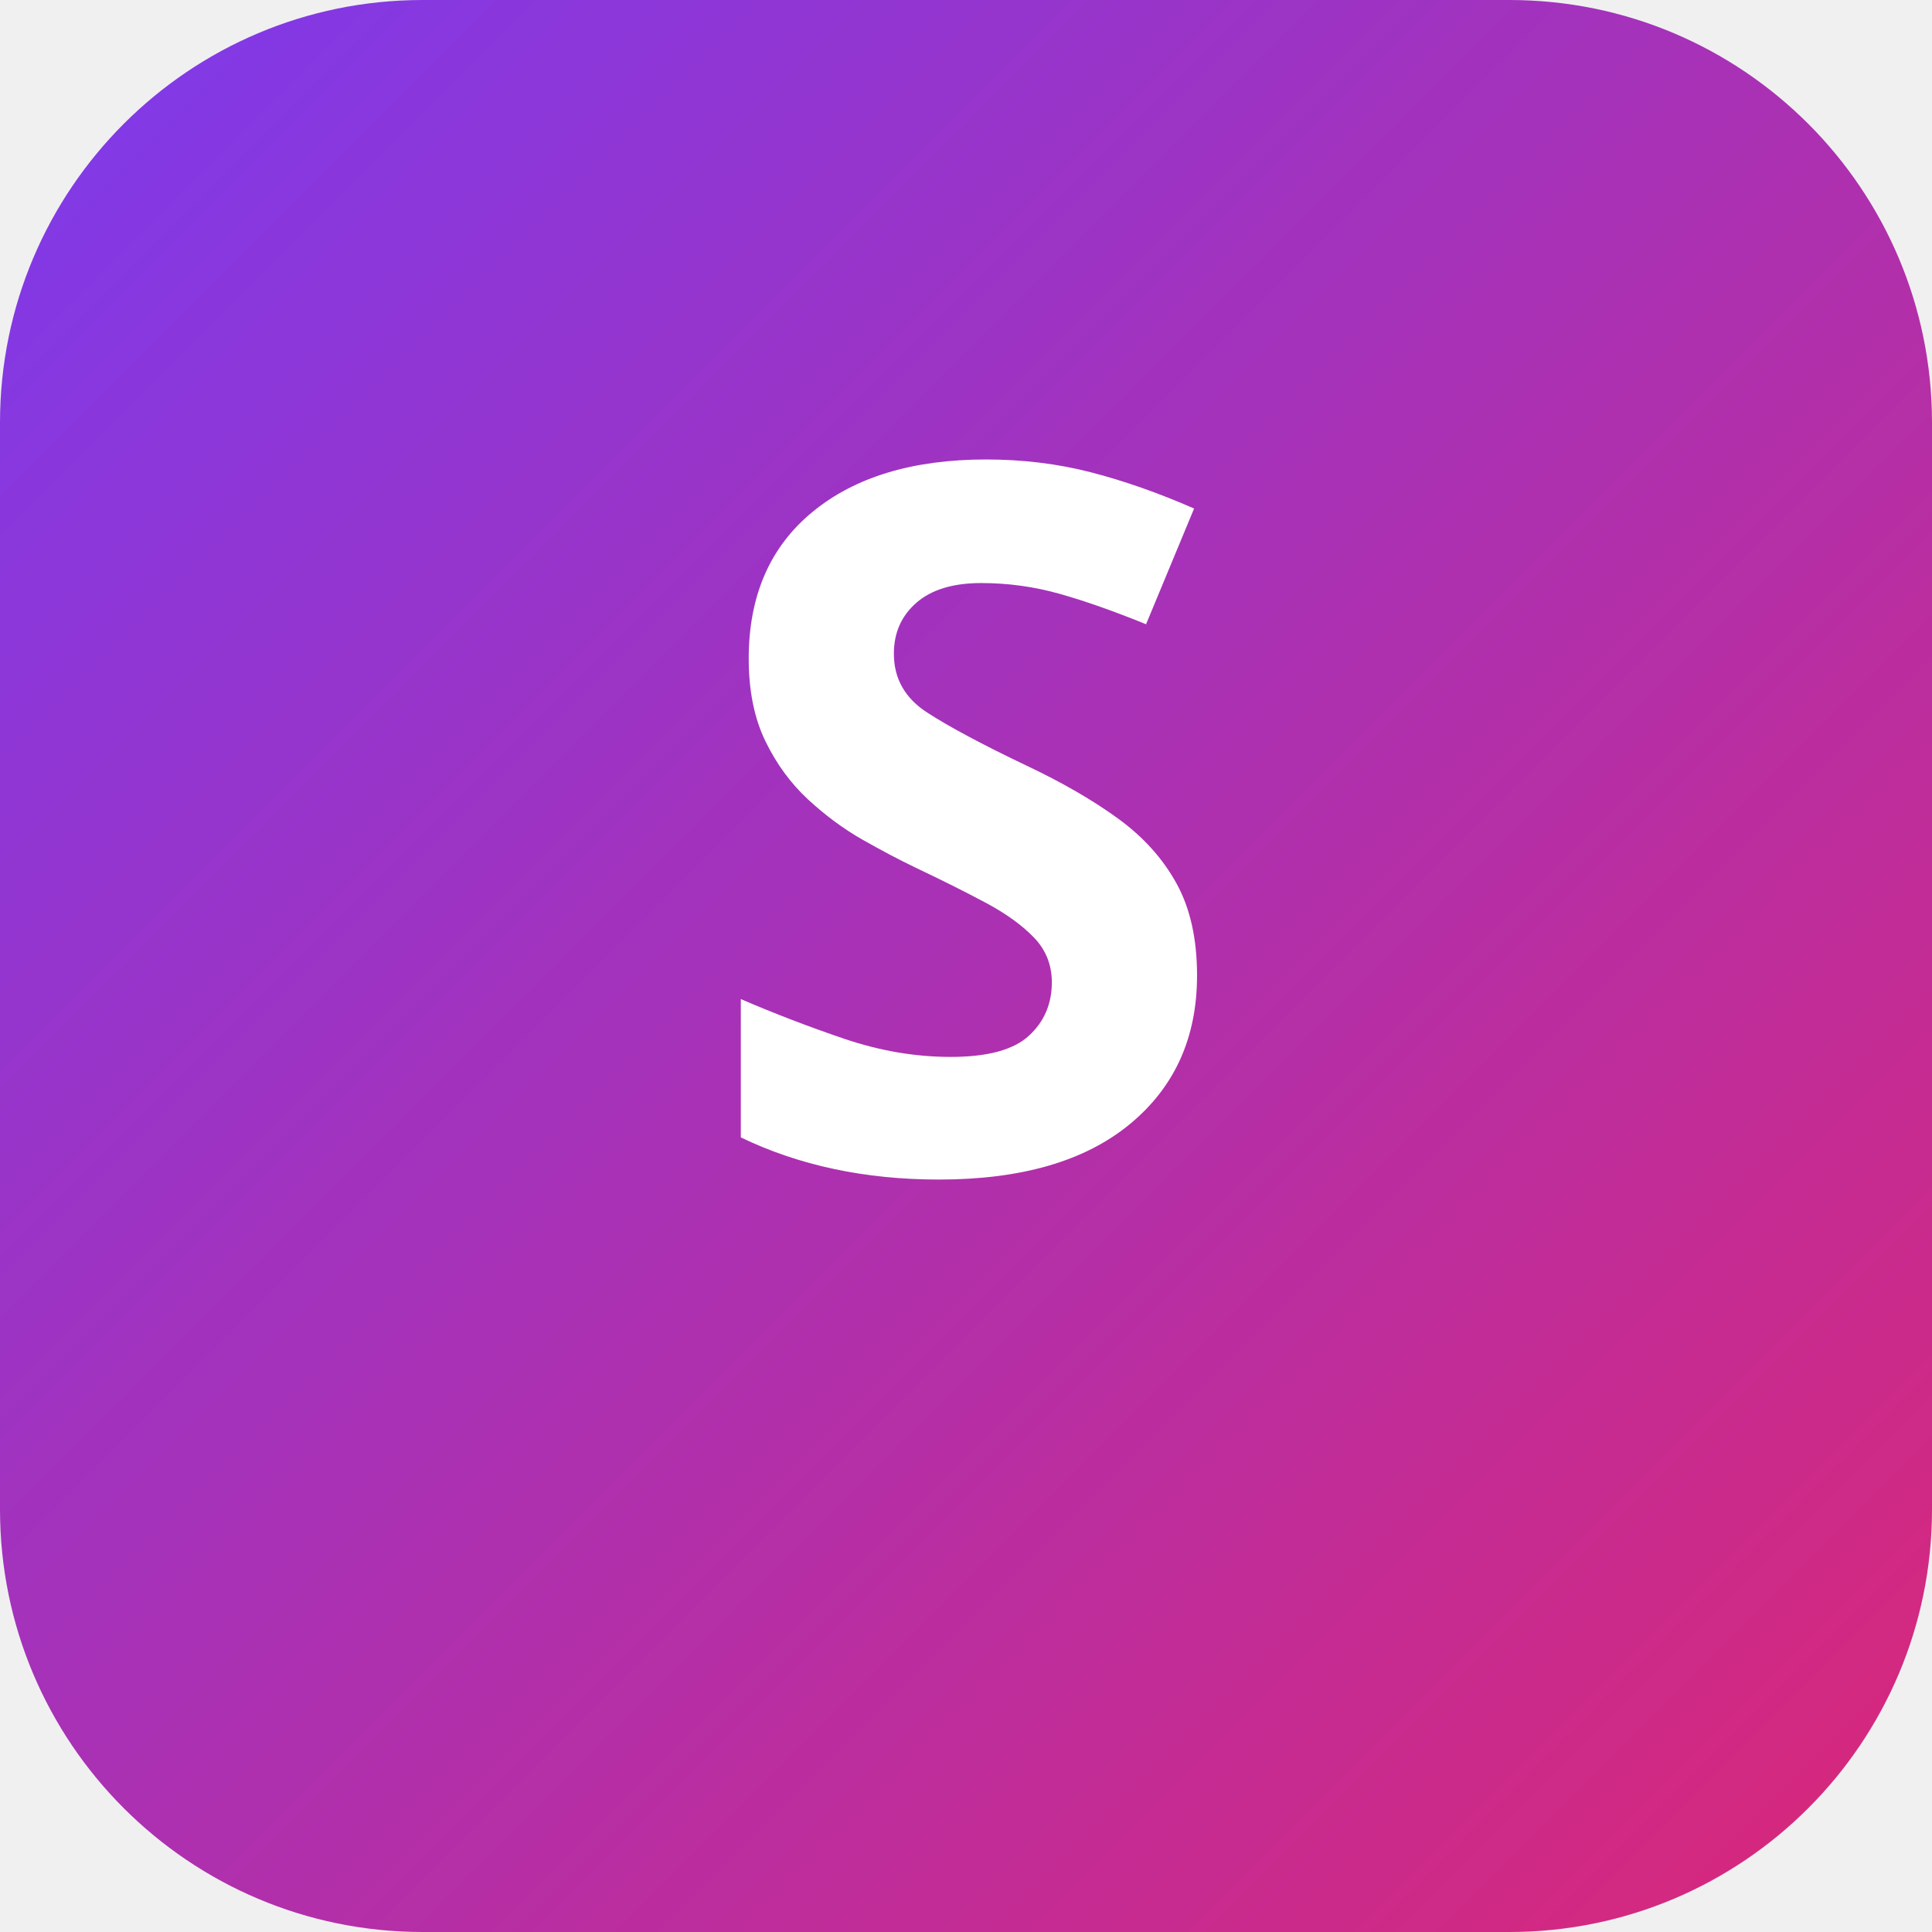
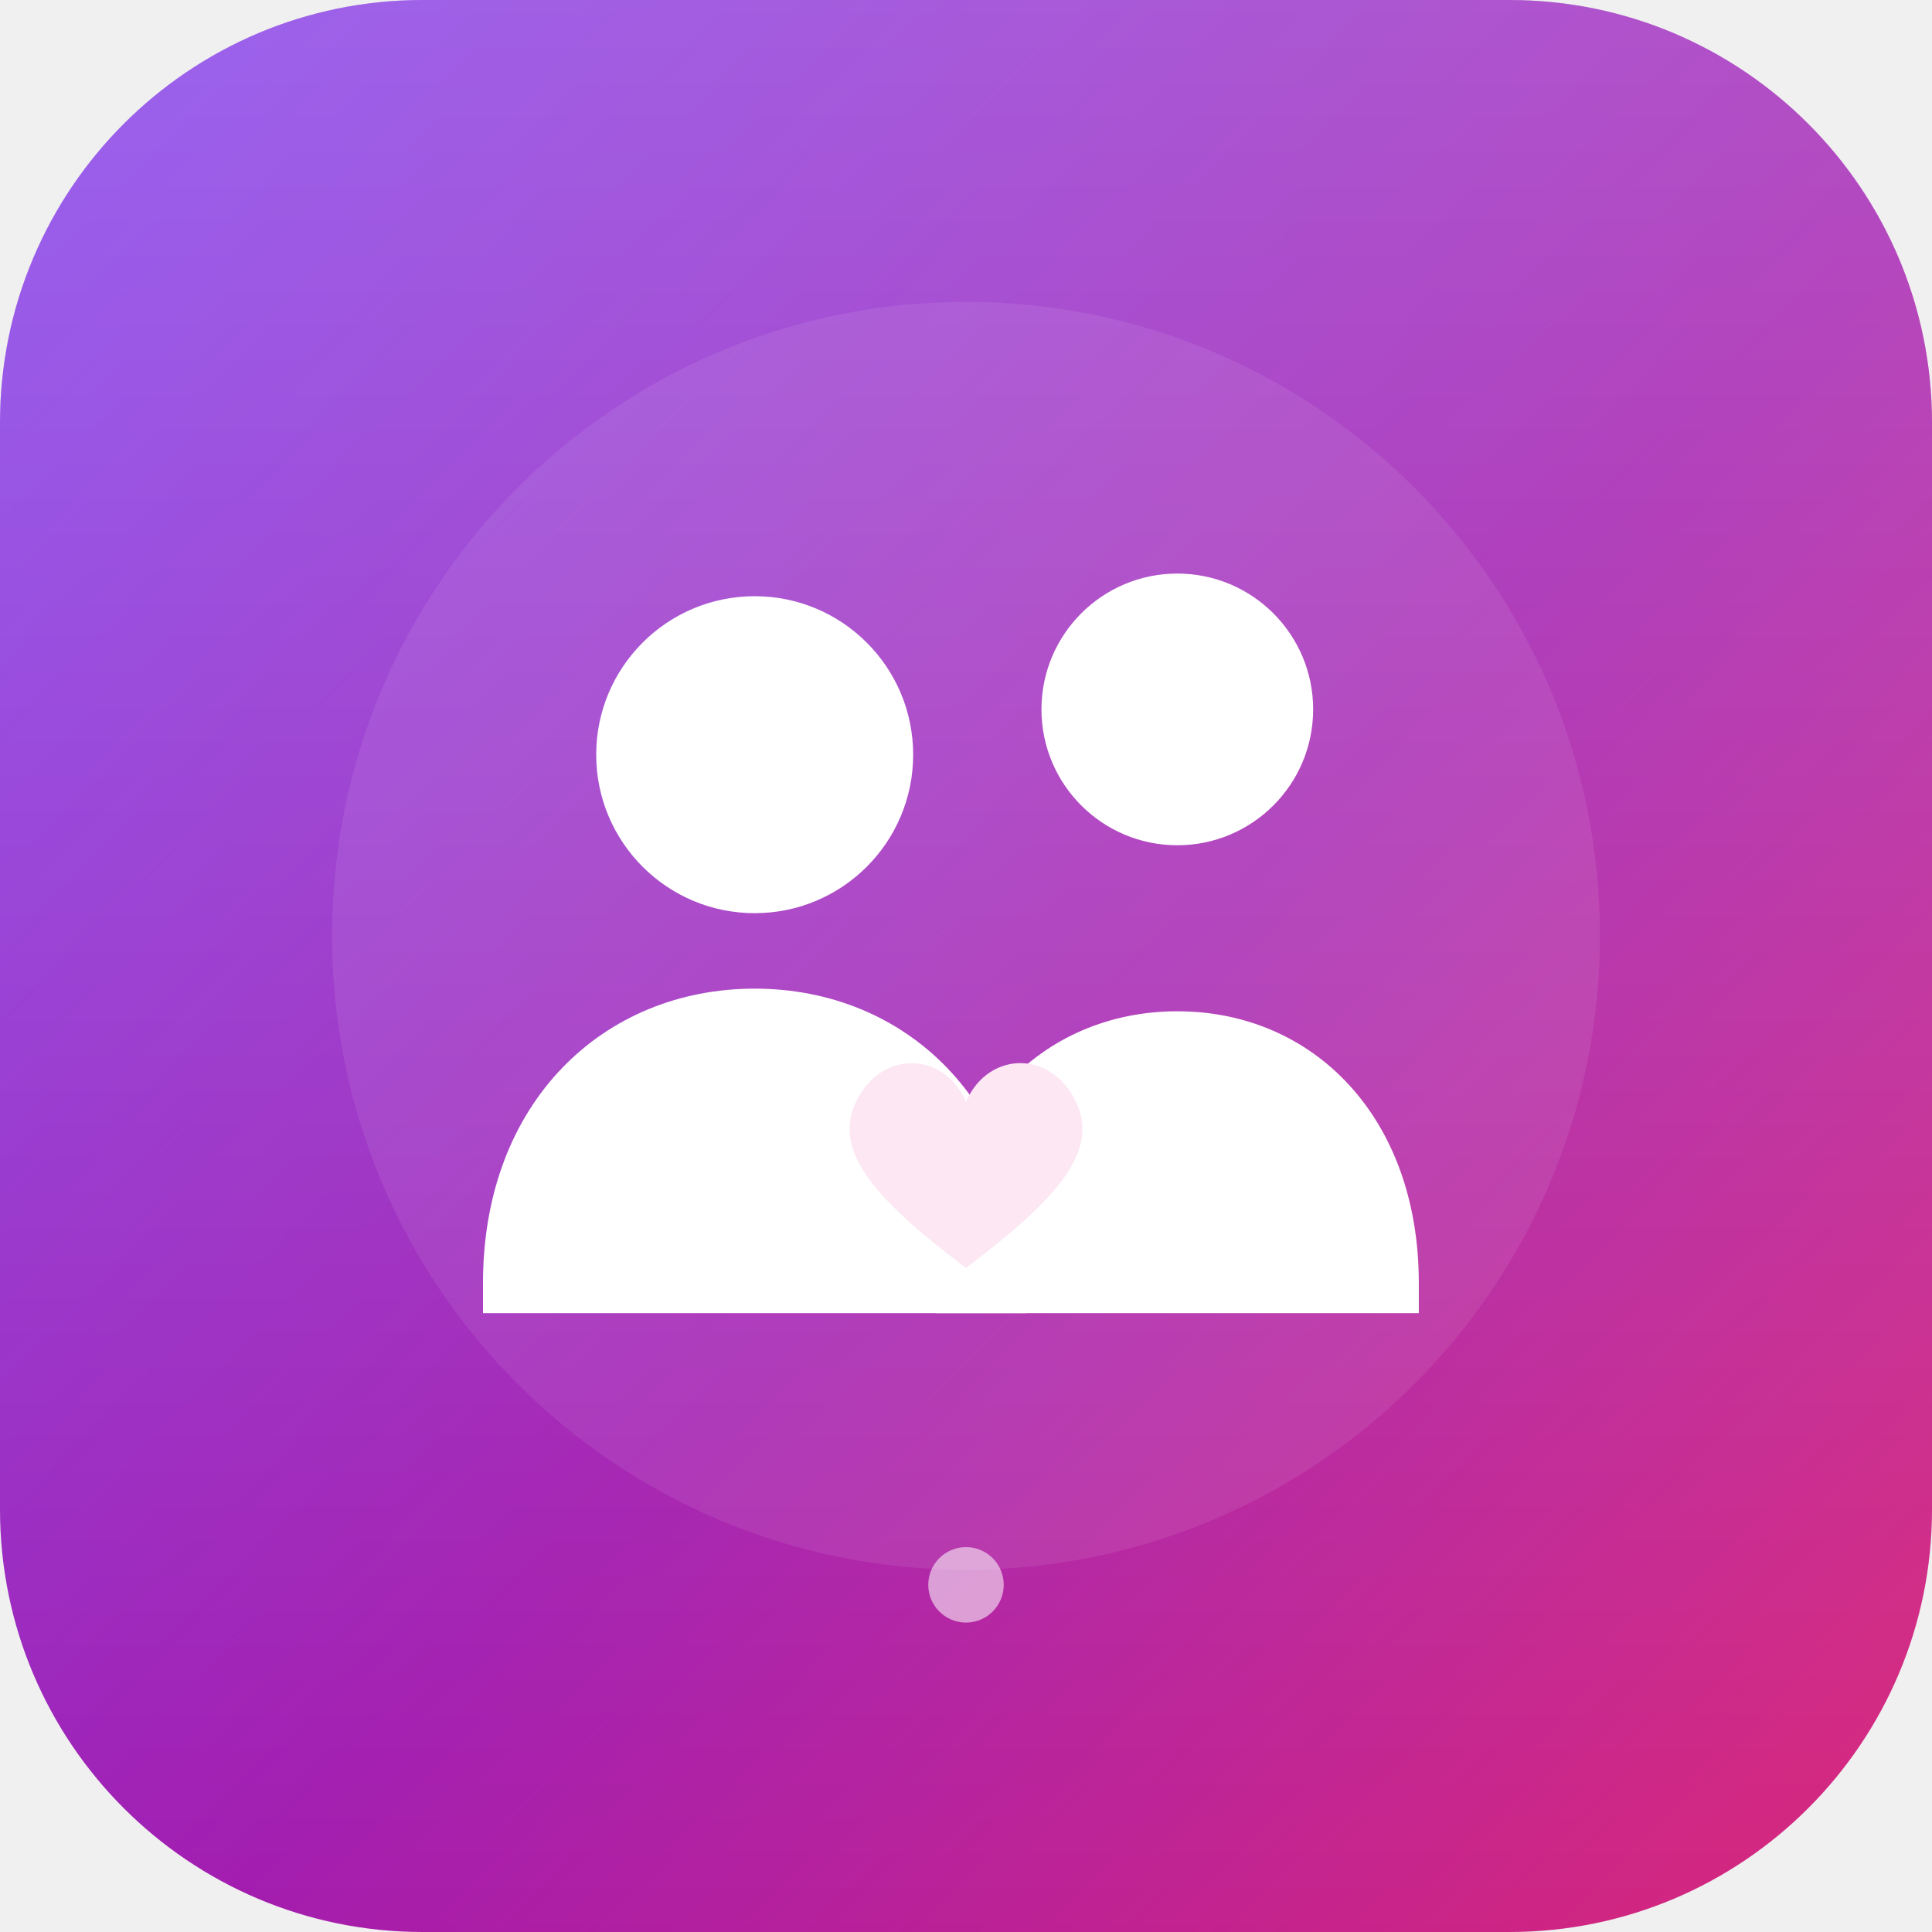
<svg xmlns="http://www.w3.org/2000/svg" viewBox="0 0 512 512" role="img" aria-label="SaathiPro">
  <defs>
-     <linearGradient id="g" x1="0%" y1="0%" x2="100%" y2="100%">
+     <linearGradient id="bg" x1="0%" y1="0%" x2="100%" y2="100%">
      <stop offset="0%" stop-color="#7c3aed" />
+       <stop offset="55%" stop-color="#a21caf" />
      <stop offset="100%" stop-color="#db2777" />
    </linearGradient>
+     <linearGradient id="shine" x1="0%" y1="0%" x2="0%" y2="100%">
+       <stop offset="0%" stop-color="#ffffff" stop-opacity="0.22" />
+       <stop offset="100%" stop-color="#ffffff" stop-opacity="0" />
+     </linearGradient>
  </defs>
-   <rect width="512" height="512" rx="112" fill="url(#g)" />
-   <text x="256" y="310" text-anchor="middle" font-family="system-ui,Segoe UI,sans-serif" font-size="260" font-weight="700" fill="#fff">S</text>
+   <rect width="512" height="512" rx="112" fill="url(#bg)" />
+   <rect width="512" height="512" rx="112" fill="url(#shine)" />
+   <circle cx="256" cy="248" r="168" fill="#fff" opacity="0.08" />
+   <g fill="#ffffff">
+     <circle cx="200" cy="200" r="42" />
+     <path d="M128 340c0-48 32-78 72-78s72 30 72 78v8H128v-8z" />
+     <circle cx="312" cy="188" r="36" />
+     <path d="M248 340c0-44 28-72 64-72s64 28 64 72v8H248v-8z" />
+   </g>
+   <path fill="#fce7f3" d="M256 292c-6-14-24-14-30 2-4 12 6 24 30 42 24-18 34-30 30-42-6-16-24-16-30-2z" />
+   <circle cx="256" cy="420" r="10" fill="#fff" opacity="0.55" />
</svg>
